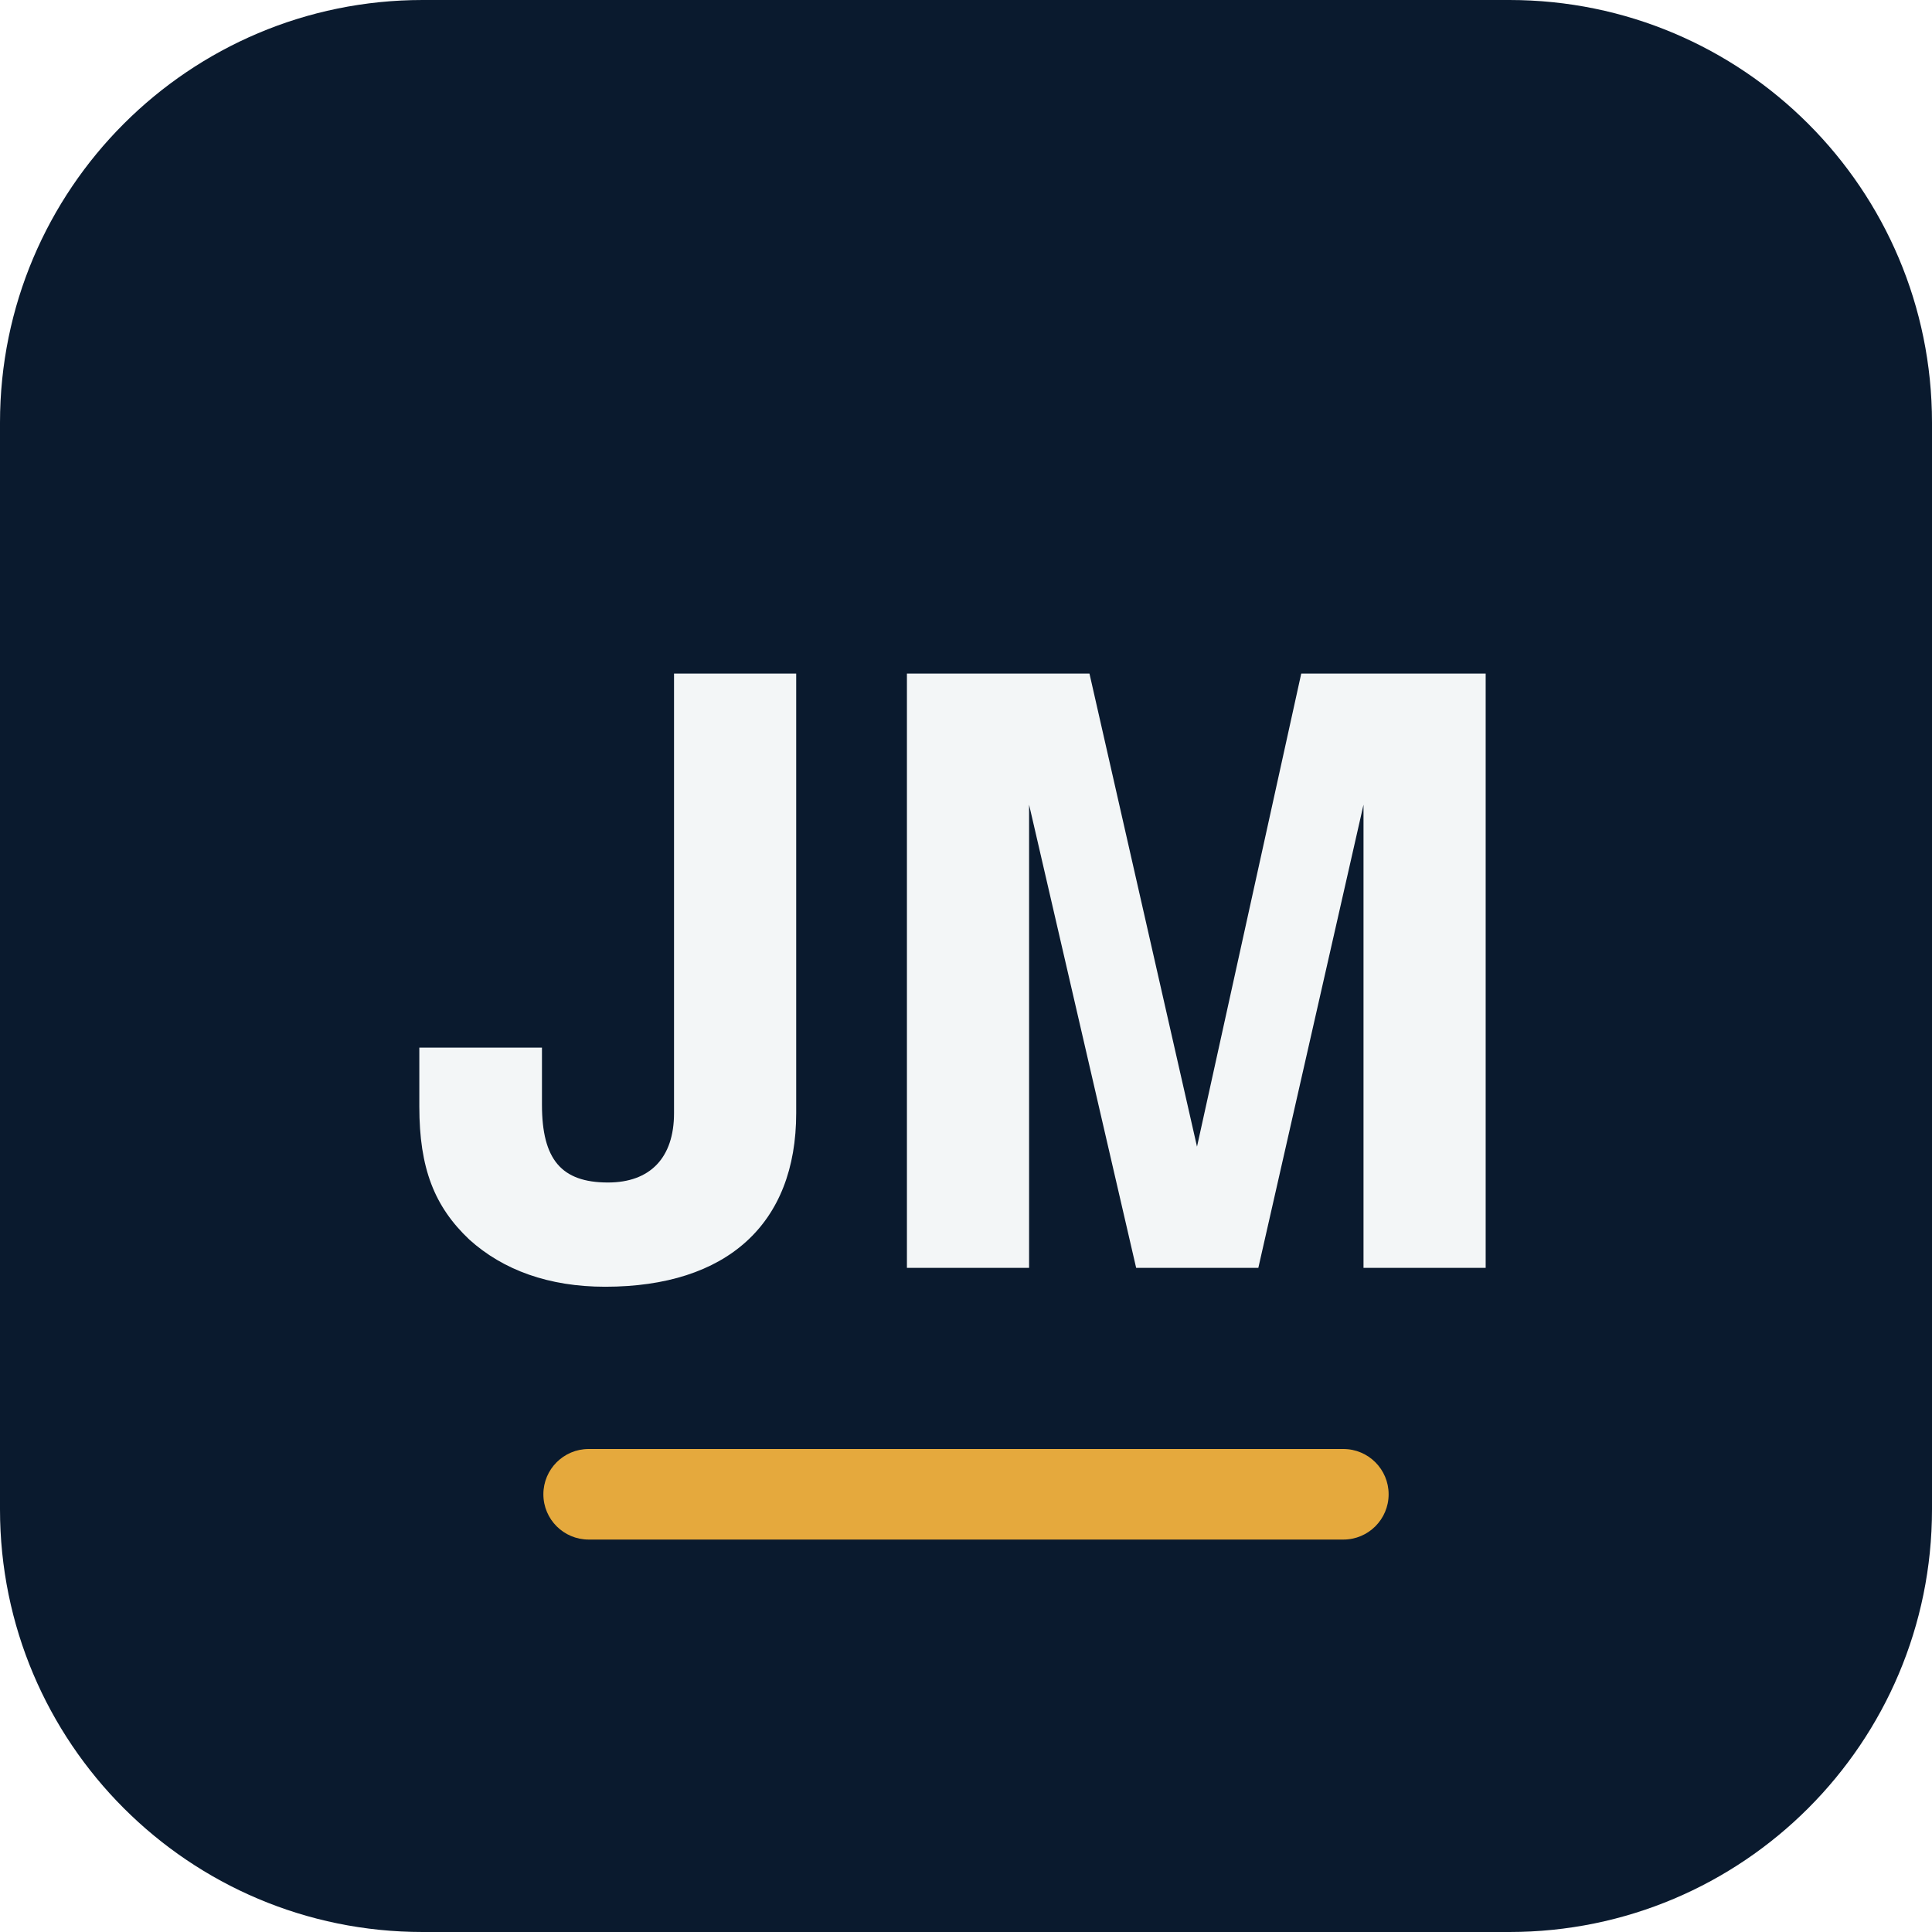
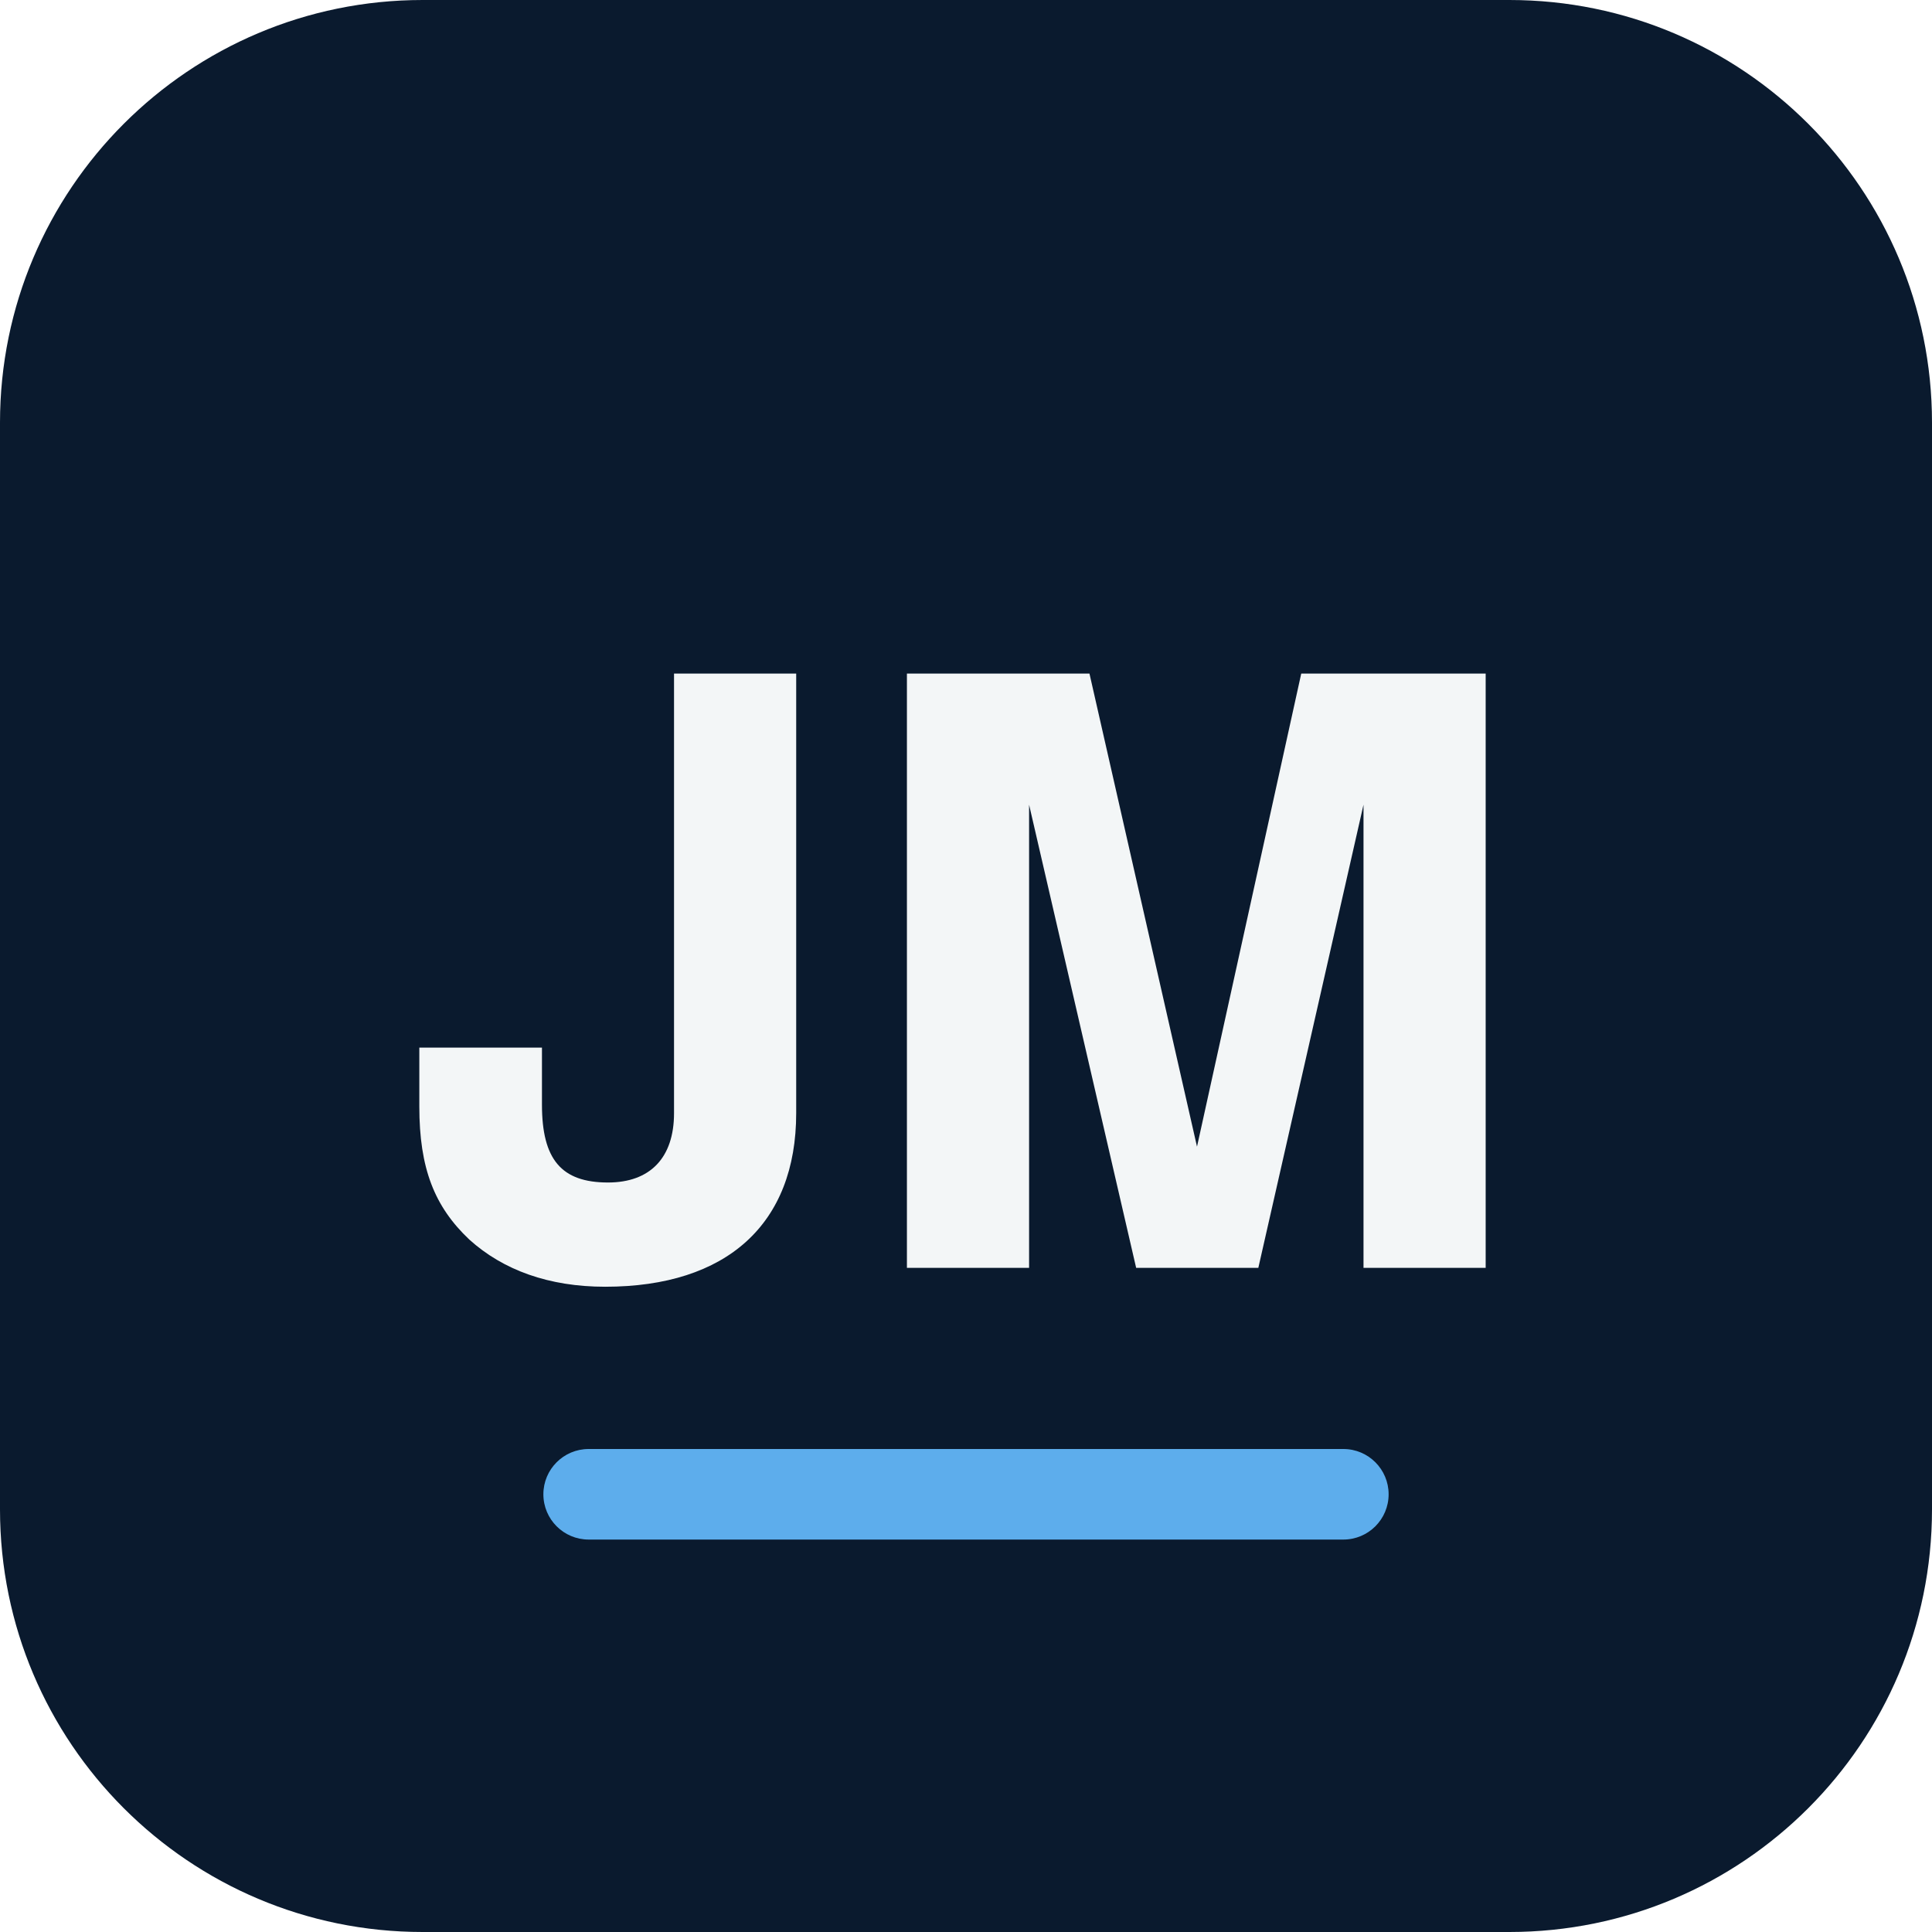
<svg xmlns="http://www.w3.org/2000/svg" viewBox="0 0 64 64">
  <rect width="64" height="64" rx="14" fill="#0A1A2E" />
  <text x="32" y="42" text-anchor="middle" font-family="Avenir Next, Figtree, Helvetica, Arial, sans-serif" font-size="27" font-weight="600" fill="#F3F6F7">JM</text>
-   <rect x="18" y="48" width="28" height="3" rx="1.5" fill="#E5A93D" />
+   <rect x="18" y="48" width="28" height="3" rx="1.5" fill="#5DADEC" />
</svg>
